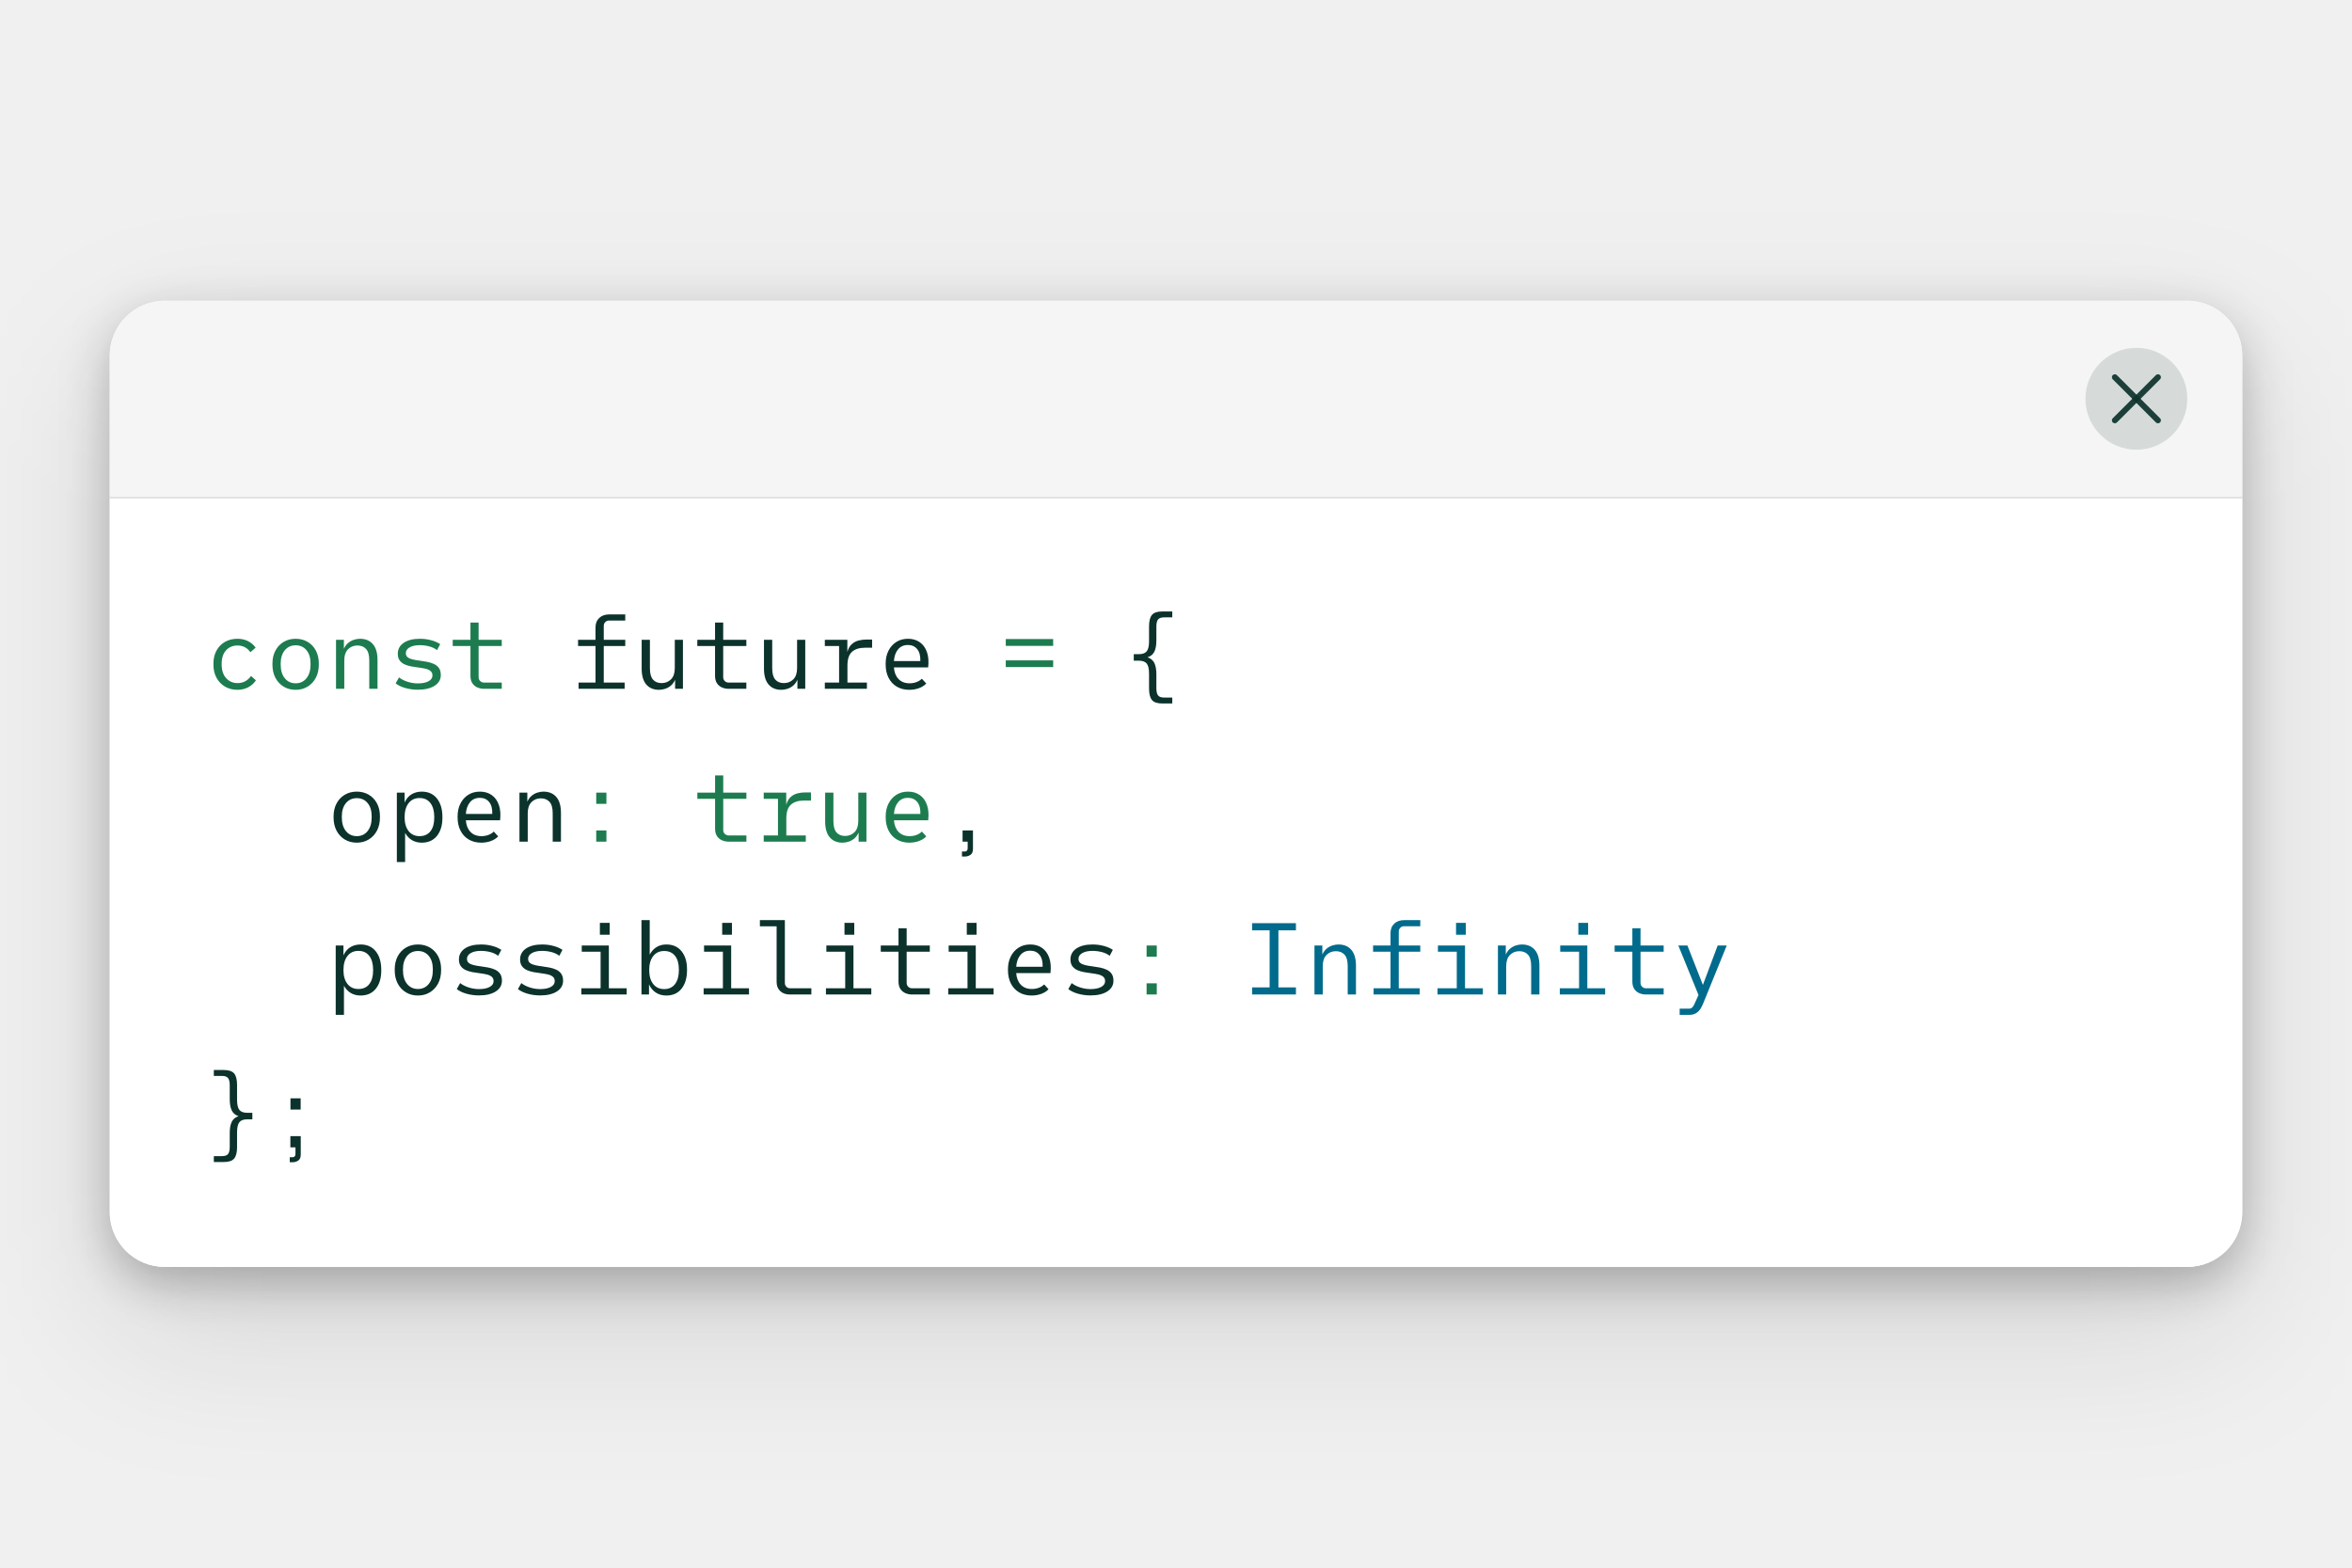
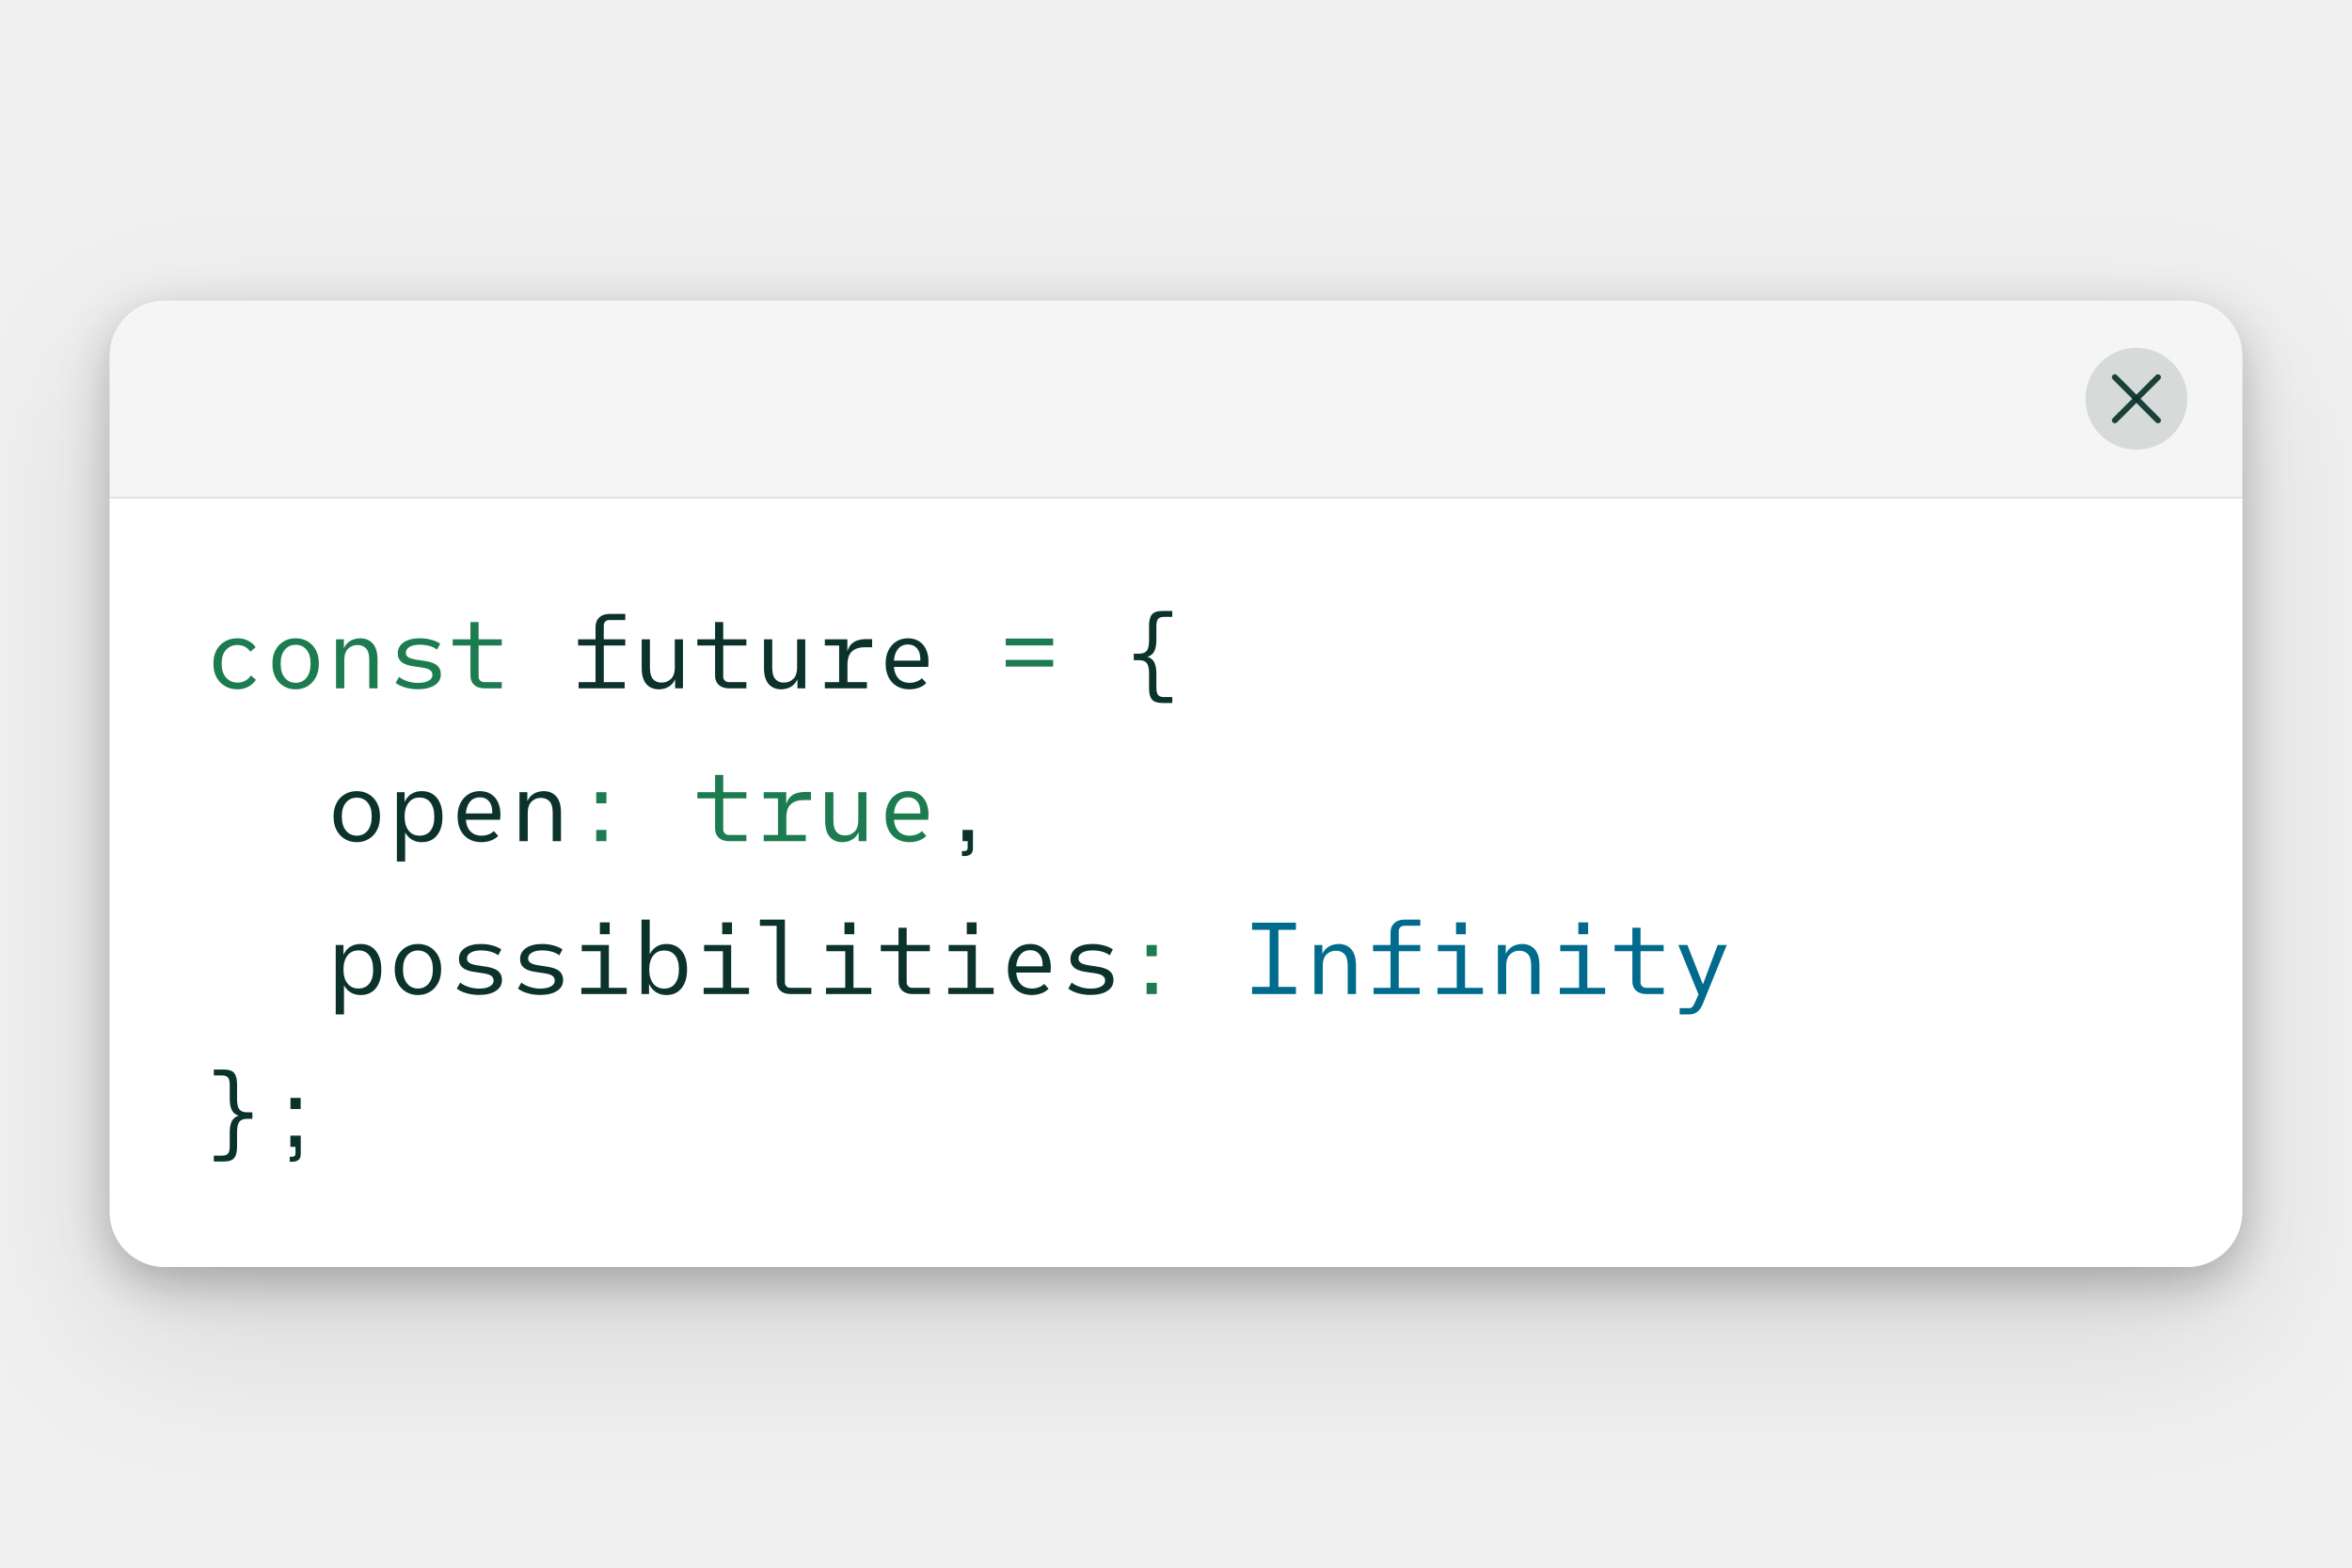
<svg xmlns="http://www.w3.org/2000/svg" width="1200px" height="800px" viewBox="0 0 1200 800">
  <defs>
    <filter id="shadow-1" filterUnits="userSpaceOnUse" x="12" y="117.5" width="1176" height="581">
      <feGaussianBlur in="SourceGraphic" stdDeviation="12" />
    </filter>
    <filter id="shadow-2" filterUnits="userSpaceOnUse" x="-72" y="57.5" width="1344" height="749">
      <feGaussianBlur in="SourceGraphic" stdDeviation="40" />
    </filter>
    <clipPath id="fcovclip-3" clipPathUnits="userSpaceOnUse">
      <rect x="56" y="153.5" width="1088" height="493" rx="28" ry="28" fill="#fff" />
    </clipPath>
  </defs>
  <g>
    <g>
      <g>
        <g>
          <rect x="56" y="161.5" width="1088" height="493" rx="28" ry="28" fill="#000000" filter="url(#shadow-1)" fill-opacity="0.25" />
          <rect x="56" y="185.5" width="1088" height="493" rx="28" ry="28" fill="#000000" filter="url(#shadow-2)" fill-opacity="0.12" />
          <rect x="56" y="153.5" width="1088" height="493" rx="28" ry="28" fill="rgb(255,255,255)" />
          <g clip-path="url(#fcovclip-3)">
            <g>
              <rect x="56" y="153.5" width="1088" height="101" fill="rgb(245,245,245)" />
              <rect x="56" y="253.5" width="1088" height="1" fill="rgb(12,50,44)" fill-opacity="0.1" />
              <g>
                <g>
                  <rect x="1064" y="177.5" width="52" height="52" rx="26" ry="26" fill="#0c322c" fill-opacity="0.13" />
                  <g>
                    <svg viewBox="0 0 22 22" width="22" height="22" style="display: block; overflow: visible;" color="rgb(225, 231, 239)" x="1079" y="192.5">
                      <line x1="0" y1="0" x2="22" y2="22" stroke="#0c322c" stroke-width="3" stroke-linecap="round" style="stroke: #0c322c; stroke-width: 3px; stroke-linecap: round;" stroke-opacity="0.92" />
                      <line x1="22" y1="0" x2="0" y2="22" stroke="#0c322c" stroke-width="3" stroke-linecap="round" style="stroke: #0c322c; stroke-width: 3px; stroke-linecap: round;" stroke-opacity="0.92" />
                    </svg>
                  </g>
                </g>
              </g>
            </g>
            <g>
              <g>
                <rect x="56" y="254.5" width="1088" height="392" fill="rgb(255,255,255)" />
                <g>
-                   <path d="m17.16.52q-3.59 0-6.37-1.64-2.78-1.64-4.34-4.52-1.56-2.89-1.56-6.74v-.46q0-3.8 1.56-6.66 1.56-2.86 4.34-4.45 2.78-1.58 6.37-1.58 2.96 0 5.36 1.19 2.39 1.2 3.9 3.33l-2.66 2.34q-2.44-3.43-6.6-3.43-3.54 0-5.8 2.44-2.26 2.45-2.26 6.82v.46q0 4.42 2.29 6.95 2.29 2.52 5.82 2.52 4.27 0 6.87-3.64l2.49 2.23q-1.51 2.29-3.98 3.57-2.47 1.27-5.43 1.27zm29.69 0q-3.48 0-6.16-1.64-2.68-1.64-4.19-4.52-1.5-2.89-1.5-6.74v-.46q0-3.75 1.5-6.61 1.51-2.86 4.19-4.47 2.68-1.61 6.16-1.61 3.43 0 6.11 1.58 2.68 1.59 4.19 4.42 1.51 2.84 1.51 6.58v.57q0 3.85-1.51 6.74-1.51 2.88-4.19 4.52-2.68 1.64-6.11 1.64zm0-3.33q3.43 0 5.51-2.57 2.08-2.58 2.08-7v-.57q0-4.26-2.08-6.76-2.08-2.49-5.51-2.49-3.43 0-5.54 2.52-2.1 2.52-2.1 6.84v.46q0 4.42 2.1 7 2.11 2.57 5.54 2.57zm20.59 2.81v-25.01h4.01v4.63q.88-1.98 2.29-3.1 1.4-1.12 2.96-1.58 1.56-.47 2.96-.47 4.22 0 6.58 2.73 2.37 2.73 2.37 8.08v14.72h-4.21v-14.51q0-4.05-1.64-5.82-1.64-1.77-4.4-1.77-2.86 0-4.78 1.92-1.92 1.93-1.92 5.72v14.46h-4.22zm41.76.47q-3.33 0-6.37-.86-3.04-.86-4.97-2.37l1.72-3.06q1.77 1.4 4.37 2.23 2.6.83 5.25.83 3.43 0 5.43-1.09 2.01-1.09 2.01-2.96 0-1.46-.97-2.26-.96-.81-2.54-1.17-1.59-.37-3.46-.6-1.87-.24-3.77-.57-1.9-.34-3.46-1.04-1.56-.71-2.52-2.01-.96-1.3-.96-3.43 0-3.53 3.04-5.59 3.04-2.05 8.24-2.05 2.96 0 5.69.73 2.73.72 4.66 2.02l-1.61 3.02q-1.72-1.3-4.03-1.9-2.32-.6-4.76-.6-3.28 0-5.2 1.12-1.93 1.12-1.93 2.94 0 1.4.97 2.13.96.73 2.54 1.09 1.59.37 3.49.6 1.9.24 3.79.6 1.9.36 3.51 1.09 1.62.73 2.58 2.08.96 1.35.96 3.59 0 3.43-3.15 5.46-3.14 2.03-8.55 2.03zm33.75-.47q-1.72 0-3.3-.65-1.59-.65-2.6-2.11-1.02-1.45-1.02-3.9v-15.18h-9.05v-3.17h9.05v-8.79h4.16v8.79h11.81v3.17h-11.81v15.91q0 1.2.81 1.98.8.78 2 .78h9v3.17h-9.05z" transform="translate(104,351.5)" fill="rgb(29,124,79)" />
-                   <path d="m4 0v-3.17h8.64v-18.67h-8.9v-3.17h8.9v-6.29q0-3.07 1.92-4.87 1.92-1.79 5.1-1.79h8.16v3.12h-8.22q-1.19 0-1.97.78-.78.78-.78 1.98v7.07h10.97v3.17h-10.97v18.67h10.66v3.17h-23.51zm41.03.52q-4.16 0-6.5-2.73-2.34-2.73-2.34-8.09v-14.71h4.21v14.51q0 4.05 1.59 5.82 1.59 1.77 4.34 1.77 2.91 0 4.84-1.93 1.92-1.92 1.92-5.72v-14.45h4.16v25.01h-4v-4.63q-.89 1.98-2.26 3.1-1.38 1.11-2.97 1.58-1.58.47-2.99.47zm35.52-.52q-1.72 0-3.3-.65-1.59-.65-2.6-2.11-1.02-1.45-1.02-3.9v-15.18h-9.05v-3.17h9.05v-8.79h4.16v8.79h11.81v3.17h-11.81v15.91q0 1.2.81 1.98.8.78 2 .78h9v3.17h-9.05zm26.88.52q-4.16 0-6.5-2.73-2.34-2.73-2.34-8.09v-14.71h4.21v14.51q0 4.05 1.59 5.82 1.59 1.77 4.34 1.77 2.91 0 4.84-1.93 1.92-1.92 1.92-5.72v-14.45h4.16v25.01h-4v-4.63q-.89 1.98-2.26 3.1-1.38 1.11-2.97 1.58-1.58.47-2.99.47zm22.21-.52v-3.17h7.28v-18.67h-7.28v-3.17h11.49v6.19q.73-2.6 2.29-3.98 1.56-1.38 3.48-1.85 1.92-.47 3.69-.47h3.17v4.16h-3.69q-4.21 0-6.55 2.08-2.34 2.08-2.34 6.97v8.74h9.93v3.17h-21.47zm43.1.52q-3.64 0-6.37-1.61-2.73-1.61-4.21-4.53-1.48-2.91-1.48-6.76v-.52q0-3.69 1.43-6.52 1.43-2.84 3.98-4.47 2.55-1.64 5.98-1.64 3.53 0 6.03 1.77 2.5 1.76 3.64 5.04 1.14 3.28.62 7.8h-17.47q.26 3.74 2.34 5.93 2.08 2.18 5.67 2.18 1.82 0 3.46-.6 1.64-.59 2.78-1.74l2.24 2.45q-1.36 1.5-3.67 2.36-2.31.86-4.97.86zm-.67-22.88q-3.23 0-5.07 2.24-1.85 2.23-2.11 5.98h13.47q.16-3.9-1.56-6.06-1.72-2.16-4.73-2.16z" transform="translate(291.19,351.5)" fill="rgb(12,50,44)" />
-                   <path d="m3.54-21.89v-3.49h24.18v3.49h-24.18zm0 10.81v-3.43h24.18v3.43h-24.18z" transform="translate(509.61,351.5)" fill="rgb(29,124,79)" />
-                   <path d="m21.01 7.49q-3.8 0-5.28-1.77-1.48-1.77-1.48-5.88v-7.48q0-3.8-1.2-5.26-1.19-1.45-4-1.45h-2.6v-3.33h2.65q2.81 0 3.98-1.48 1.17-1.48 1.17-5.23v-7.49q0-4.05 1.48-5.82 1.48-1.77 5.28-1.77h5.09v3.02h-4.16q-2.23 0-3.09 1.06-.86 1.07-.86 3.62v7.02q0 3.74-1.04 5.82-1.04 2.08-3.48 2.86 2.44.78 3.48 2.89 1.04 2.1 1.04 5.85v7.07q0 2.55.86 3.64.86 1.09 3.09 1.09h4.16v3.02h-5.09z" transform="translate(572,351.5)" fill="rgb(12,50,44)" />
-                   <path d="m15.65.52q-3.48 0-6.16-1.64-2.68-1.64-4.19-4.52-1.5-2.89-1.5-6.74v-.46q0-3.75 1.5-6.61 1.51-2.86 4.19-4.47 2.68-1.61 6.16-1.61 3.43 0 6.11 1.58 2.68 1.59 4.19 4.42 1.51 2.84 1.51 6.58v.57q0 3.85-1.51 6.74-1.51 2.88-4.19 4.52-2.68 1.64-6.11 1.64zm0-3.33q3.43 0 5.51-2.57 2.08-2.58 2.08-7v-.57q0-4.26-2.08-6.76-2.08-2.49-5.51-2.49-3.43 0-5.54 2.52-2.1 2.52-2.1 6.84v.46q0 4.42 2.1 7 2.11 2.57 5.54 2.57zm20.44 13.21v-35.41h3.95v5.04q1.3-2.86 3.56-4.21 2.26-1.35 5.18-1.35 4.99 0 7.77 3.51 2.78 3.51 2.78 9.38v.47q0 5.77-2.78 9.23-2.78 3.46-7.77 3.46-2.86 0-5.02-1.3-2.16-1.3-3.46-3.69v14.87h-4.21zm11.59-13.21q3.59 0 5.54-2.49 1.95-2.5 1.95-6.87v-.47q0-4.47-1.95-7.04-1.95-2.58-5.54-2.58-3.58 0-5.61 2.63-2.03 2.63-2.03 7.15 0 4.47 2.03 7.07 2.03 2.6 5.61 2.6zm31.46 3.33q-3.64 0-6.37-1.61-2.73-1.61-4.21-4.53-1.48-2.91-1.48-6.76v-.52q0-3.69 1.43-6.52 1.43-2.84 3.98-4.47 2.55-1.64 5.98-1.64 3.53 0 6.03 1.77 2.5 1.76 3.64 5.04 1.14 3.28.62 7.8h-17.47q.26 3.74 2.34 5.93 2.08 2.18 5.67 2.18 1.82 0 3.46-.6 1.64-.59 2.78-1.74l2.24 2.45q-1.36 1.5-3.67 2.36-2.31.86-4.97.86zm-.67-22.88q-3.23 0-5.07 2.24-1.85 2.23-2.11 5.98h13.47q.16-3.9-1.56-6.06-1.72-2.16-4.73-2.16zm20.17 22.36v-25.01h4.01v4.63q.88-1.98 2.29-3.1 1.4-1.12 2.96-1.58 1.56-.47 2.96-.47 4.22 0 6.58 2.73 2.37 2.73 2.37 8.08v14.72h-4.21v-14.51q0-4.05-1.64-5.82-1.64-1.77-4.4-1.77-2.86 0-4.78 1.92-1.92 1.93-1.92 5.72v14.46h-4.22z" transform="translate(166.39,429.5)" fill="rgb(12,50,44)" />
-                   <path d="m13-19.29v-5.72h5.2v5.72h-5.2zm0 19.29v-5.72h5.2v5.72h-5.2z" transform="translate(291.2,429.5)" fill="rgb(29,124,79)" />
-                   <path d="m18.15 0q-1.72 0-3.3-.65-1.59-.65-2.6-2.11-1.02-1.45-1.02-3.9v-15.18h-9.05v-3.17h9.05v-8.79h4.16v8.79h11.81v3.17h-11.81v15.91q0 1.2.81 1.98.8.78 2 .78h9v3.17h-9.05zm17.89 0v-3.17h7.28v-18.67h-7.28v-3.17h11.49v6.19q.73-2.6 2.29-3.98 1.56-1.38 3.48-1.85 1.92-.47 3.69-.47h3.17v4.16h-3.69q-4.21 0-6.55 2.08-2.34 2.08-2.34 6.97v8.74h9.93v3.17h-21.47zm40.19.52q-4.16 0-6.5-2.73-2.34-2.73-2.34-8.09v-14.71h4.21v14.51q0 4.05 1.59 5.82 1.59 1.77 4.34 1.77 2.91 0 4.84-1.93 1.92-1.92 1.92-5.72v-14.45h4.16v25.01h-4v-4.63q-.89 1.98-2.26 3.1-1.38 1.11-2.97 1.58-1.58.47-2.99.47zm34.11 0q-3.64 0-6.37-1.61-2.73-1.61-4.21-4.53-1.48-2.91-1.48-6.76v-.52q0-3.69 1.43-6.52 1.43-2.84 3.98-4.47 2.55-1.64 5.98-1.64 3.53 0 6.03 1.77 2.5 1.76 3.64 5.04 1.14 3.28.62 7.8h-17.47q.26 3.74 2.34 5.93 2.08 2.18 5.67 2.18 1.82 0 3.46-.6 1.64-.59 2.78-1.74l2.24 2.45q-1.36 1.5-3.67 2.36-2.31.86-4.97.86zm-.67-22.88q-3.23 0-5.07 2.24-1.85 2.23-2.11 5.98h13.47q.16-3.9-1.56-6.06-1.72-2.16-4.73-2.16z" transform="translate(353.61,429.5)" fill="rgb(29,124,79)" />
-                   <path d="m12.69 0v-5.72h5.3v9.36q0 2.24-1.27 3.09-1.28.86-2.78.86h-1.56v-2.55h1.35q1.56 0 1.56-1.71v-3.33h-2.6z" transform="translate(478.42,429.5)" fill="rgb(12,50,44)" />
-                   <path d="m4.89 10.4v-35.41h3.95v5.04q1.3-2.86 3.56-4.21 2.26-1.35 5.18-1.35 4.99 0 7.77 3.51 2.78 3.51 2.78 9.38v.47q0 5.77-2.78 9.23-2.78 3.46-7.77 3.46-2.86 0-5.02-1.3-2.16-1.3-3.46-3.69v14.87h-4.21zm11.59-13.21q3.59 0 5.54-2.49 1.95-2.5 1.95-6.87v-.47q0-4.47-1.95-7.04-1.95-2.58-5.54-2.58-3.58 0-5.61 2.63-2.03 2.63-2.03 7.15 0 4.47 2.03 7.07 2.03 2.6 5.61 2.6zm30.37 3.33q-3.48 0-6.16-1.64-2.68-1.64-4.19-4.52-1.5-2.89-1.5-6.74v-.46q0-3.75 1.5-6.61 1.51-2.86 4.19-4.47 2.68-1.61 6.16-1.61 3.43 0 6.11 1.58 2.68 1.59 4.19 4.42 1.51 2.84 1.51 6.58v.57q0 3.85-1.51 6.74-1.51 2.88-4.19 4.52-2.68 1.64-6.11 1.64zm0-3.33q3.43 0 5.51-2.57 2.08-2.58 2.08-7v-.57q0-4.26-2.08-6.76-2.08-2.49-5.51-2.49-3.43 0-5.54 2.52-2.1 2.52-2.1 6.84v.46q0 4.42 2.1 7 2.11 2.57 5.54 2.57zm31.15 3.28q-3.33 0-6.37-.86-3.04-.86-4.97-2.37l1.72-3.06q1.77 1.4 4.37 2.23 2.6.83 5.25.83 3.43 0 5.43-1.09 2.01-1.09 2.01-2.96 0-1.46-.97-2.26-.96-.81-2.54-1.17-1.59-.37-3.46-.6-1.87-.24-3.77-.57-1.9-.34-3.46-1.04-1.56-.71-2.52-2.01-.96-1.3-.96-3.43 0-3.53 3.04-5.59 3.04-2.05 8.24-2.05 2.96 0 5.69.73 2.73.72 4.66 2.02l-1.61 3.02q-1.72-1.3-4.03-1.9-2.32-.6-4.76-.6-3.28 0-5.2 1.12-1.93 1.12-1.93 2.94 0 1.4.97 2.13.96.73 2.54 1.09 1.59.37 3.49.6 1.9.24 3.79.6 1.9.36 3.51 1.09 1.62.73 2.58 2.08.96 1.35.96 3.59 0 3.43-3.15 5.46-3.14 2.03-8.55 2.03zm31.2 0q-3.33 0-6.37-.86-3.04-.86-4.97-2.37l1.72-3.06q1.77 1.4 4.37 2.23 2.6.83 5.25.83 3.43 0 5.43-1.09 2.01-1.09 2.01-2.96 0-1.46-.97-2.26-.96-.81-2.54-1.17-1.59-.37-3.46-.6-1.87-.24-3.77-.57-1.9-.34-3.46-1.04-1.56-.71-2.52-2.01-.96-1.3-.96-3.43 0-3.53 3.04-5.59 3.04-2.05 8.24-2.05 2.96 0 5.69.73 2.73.72 4.66 2.02l-1.61 3.02q-1.72-1.3-4.03-1.9-2.32-.6-4.76-.6-3.28 0-5.2 1.12-1.93 1.12-1.93 2.94 0 1.4.97 2.13.96.73 2.54 1.09 1.59.37 3.49.6 1.9.24 3.79.6 1.9.36 3.51 1.09 1.62.73 2.58 2.08.96 1.35.96 3.59 0 3.43-3.15 5.46-3.14 2.03-8.55 2.03zm21.01-.47v-3.17h9.83v-18.67h-9.62v-3.17h13.83v21.84h9.1v3.17h-23.14zm9.46-30.52v-6.04h4.99v6.04h-4.99zm33.91 31.04q-3.07 0-5.33-1.48-2.27-1.48-3.51-4.19v5.15h-3.85v-37.96h4.21v17.63q1.25-2.45 3.41-3.82 2.15-1.38 5.07-1.38 4.99 0 7.77 3.46 2.78 3.45 2.78 9.23v.46q0 5.88-2.78 9.39-2.78 3.51-7.77 3.51zm-1.1-3.28q3.59 0 5.54-2.57 1.95-2.57 1.95-7.05v-.46q0-4.37-1.95-6.87-1.95-2.49-5.54-2.49-3.58 0-5.61 2.6-2.03 2.6-2.03 7.12 0 4.52 2.03 7.12 2.03 2.6 5.61 2.6zm20.13 2.76v-3.17h9.83v-18.67h-9.62v-3.17h13.83v21.84h9.1v3.17h-23.14zm9.46-30.52v-6.04h4.99v6.04h-4.99zm34.53 30.52q-3.07 0-4.91-1.74-1.85-1.74-1.85-4.66v-28.39h-8.53v-3.17h12.74v32.03q0 1.2.78 1.98.78.78 1.98.78h10.76v3.17h-10.97zm18.41 0v-3.17h9.83v-18.67h-9.62v-3.17h13.83v21.84h9.1v3.17h-23.14zm9.46-30.52v-6.04h4.99v6.04h-4.99zm34.48 30.52q-1.72 0-3.3-.65-1.59-.65-2.6-2.11-1.02-1.45-1.02-3.9v-15.18h-9.05v-3.17h9.05v-8.79h4.16v8.79h11.81v3.17h-11.81v15.91q0 1.2.81 1.98.8.78 2 .78h9v3.17h-9.05zm18.46 0v-3.17h9.83v-18.67h-9.62v-3.17h13.83v21.84h9.1v3.17h-23.14zm9.46-30.52v-6.04h4.99v6.04h-4.99zm33.07 31.04q-3.64 0-6.37-1.61-2.73-1.61-4.21-4.53-1.48-2.91-1.48-6.76v-.52q0-3.69 1.43-6.52 1.43-2.84 3.98-4.47 2.55-1.64 5.98-1.64 3.53 0 6.03 1.77 2.5 1.76 3.64 5.04 1.14 3.28.62 7.8h-17.47q.26 3.74 2.34 5.93 2.08 2.18 5.67 2.18 1.82 0 3.46-.6 1.64-.59 2.78-1.74l2.24 2.45q-1.36 1.5-3.67 2.36-2.31.86-4.97.86zm-.67-22.88q-3.23 0-5.07 2.24-1.85 2.23-2.11 5.98h13.47q.16-3.9-1.56-6.06-1.72-2.16-4.73-2.16zm30.73 22.83q-3.33 0-6.37-.86-3.04-.86-4.97-2.37l1.72-3.06q1.77 1.4 4.37 2.23 2.6.83 5.25.83 3.43 0 5.43-1.09 2.01-1.09 2.01-2.96 0-1.46-.97-2.26-.96-.81-2.54-1.17-1.59-.37-3.46-.6-1.87-.24-3.77-.57-1.9-.34-3.46-1.04-1.56-.71-2.52-2.01-.96-1.3-.96-3.43 0-3.53 3.04-5.59 3.04-2.05 8.24-2.05 2.96 0 5.69.73 2.73.72 4.66 2.02l-1.61 3.02q-1.72-1.3-4.03-1.9-2.32-.6-4.76-.6-3.28 0-5.2 1.12-1.93 1.12-1.93 2.94 0 1.4.97 2.13.96.73 2.54 1.09 1.59.37 3.49.6 1.9.24 3.79.6 1.9.36 3.51 1.09 1.62.73 2.58 2.08.96 1.35.96 3.59 0 3.43-3.15 5.46-3.14 2.03-8.55 2.03z" transform="translate(166.39,507.5)" fill="rgb(12,50,44)" />
-                   <path d="m13-19.29v-5.72h5.2v5.72h-5.2zm0 19.29v-5.72h5.2v5.72h-5.2z" transform="translate(572,507.5)" fill="rgb(29,124,79)" />
-                   <path d="m4.42 0v-3.64h8.94v-29.12h-8.94v-3.64h22.36v3.64h-8.94v29.12h8.94v3.64h-22.36zm31.82 0v-25.01h4.01v4.63q.88-1.98 2.29-3.1 1.4-1.12 2.96-1.58 1.56-.47 2.96-.47 4.22 0 6.58 2.73 2.37 2.73 2.37 8.08v14.72h-4.21v-14.51q0-4.05-1.64-5.82-1.64-1.77-4.4-1.77-2.86 0-4.78 1.92-1.92 1.93-1.92 5.72v14.46h-4.22zm30.16 0v-3.17h8.64v-18.67h-8.9v-3.17h8.9v-6.29q0-3.07 1.92-4.87 1.92-1.79 5.1-1.79h8.16v3.12h-8.22q-1.19 0-1.97.78-.78.78-.78 1.98v7.07h10.97v3.17h-10.97v18.67h10.66v3.17h-23.51zm32.61 0v-3.17h9.83v-18.67h-9.62v-3.17h13.83v21.84h9.1v3.17h-23.14zm9.46-30.52v-6.04h4.99v6.04h-4.99zm21.37 30.52v-25.01h4.01v4.63q.88-1.98 2.29-3.1 1.4-1.12 2.96-1.58 1.56-.47 2.96-.47 4.22 0 6.58 2.73 2.37 2.73 2.37 8.08v14.72h-4.21v-14.51q0-4.05-1.64-5.82-1.64-1.77-4.4-1.77-2.86 0-4.78 1.92-1.92 1.93-1.92 5.72v14.46h-4.22zm31.57 0v-3.17h9.83v-18.67h-9.62v-3.17h13.83v21.84h9.1v3.17h-23.14zm9.46-30.52v-6.04h4.99v6.04h-4.99zm34.48 30.52q-1.72 0-3.3-.65-1.59-.65-2.6-2.11-1.02-1.45-1.02-3.9v-15.18h-9.05v-3.17h9.05v-8.79h4.16v8.79h11.81v3.17h-11.81v15.91q0 1.2.81 1.98.8.78 2 .78h9v3.17h-9.05zm17.21 10.4v-3.17h4.78q1.1 0 1.75-.73.65-.73 1.06-1.77l2.03-4.47-10.3-25.27h4.63l7.91 20.12 7.54-20.12h4.62l-11.96 29.43q-.57 1.46-1.4 2.81-.83 1.35-2.24 2.26-1.4.91-3.64.91h-4.78z" transform="translate(634.41,507.5)" fill="rgb(0,107,140)" />
-                   <path d="m10.19-39.47q3.8 0 5.28 1.77 1.48 1.77 1.48 5.88v7.48q0 3.8 1.2 5.26 1.19 1.45 4 1.45h2.6v3.33h-2.65q-2.81 0-3.98 1.48-1.17 1.48-1.17 5.23v7.49q0 4.05-1.48 5.82-1.48 1.77-5.28 1.77h-5.09v-3.02h4.16q2.23 0 3.09-1.06.86-1.07.86-3.62v-7.02q0-3.74 1.04-5.82 1.04-2.08 3.48-2.86-2.44-.78-3.48-2.89-1.04-2.1-1.04-5.85v-7.07q0-2.55-.86-3.64-.86-1.09-3.09-1.09h-4.16v-3.02h5.09zm34.01 20.18v-5.72h5.2v5.72h-5.2zm-.36 26.88v-2.55h1.35q1.56 0 1.56-1.71v-3.33h-2.6v-5.72h5.3v9.36q0 2.24-1.27 3.09-1.28.86-2.78.86h-1.56z" transform="translate(104,585.5)" fill="rgb(12,50,44)" />
+                   <path d="m17.16.52q-3.59 0-6.37-1.64-2.78-1.64-4.34-4.52-1.56-2.89-1.56-6.74v-.46q0-3.8 1.56-6.66 1.56-2.86 4.34-4.45 2.78-1.58 6.37-1.58 2.96 0 5.36 1.19 2.39 1.2 3.9 3.33l-2.66 2.34q-2.44-3.43-6.6-3.43-3.54 0-5.8 2.44-2.26 2.45-2.26 6.82v.46q0 4.42 2.29 6.95 2.29 2.52 5.82 2.52 4.27 0 6.87-3.64l2.49 2.23q-1.51 2.29-3.98 3.57-2.47 1.27-5.43 1.27zm29.69 0q-3.48 0-6.16-1.64-2.68-1.64-4.19-4.52-1.5-2.89-1.5-6.74v-.46q0-3.75 1.5-6.61 1.51-2.86 4.19-4.47 2.68-1.61 6.16-1.61 3.43 0 6.11 1.58 2.68 1.59 4.19 4.42 1.51 2.84 1.51 6.58v.57q0 3.85-1.51 6.74-1.51 2.88-4.19 4.52-2.68 1.64-6.11 1.64zm0-3.33q3.43 0 5.51-2.57 2.08-2.58 2.08-7v-.57q0-4.26-2.08-6.76-2.08-2.49-5.51-2.49-3.43 0-5.54 2.52-2.1 2.52-2.1 6.84v.46q0 4.42 2.1 7 2.11 2.57 5.54 2.57zm20.59 2.81v-25.01h4.01v4.63q.88-1.98 2.29-3.1 1.4-1.12 2.96-1.58 1.56-.47 2.96-.47 4.22 0 6.58 2.73 2.37 2.73 2.37 8.08v14.72h-4.21v-14.51q0-4.05-1.64-5.82-1.64-1.77-4.4-1.77-2.86 0-4.78 1.92-1.92 1.93-1.92 5.72v14.46h-4.22zm41.76.47q-3.33 0-6.37-.86-3.04-.86-4.97-2.37l1.72-3.06q1.77 1.4 4.37 2.23 2.6.83 5.25.83 3.43 0 5.43-1.09 2.01-1.09 2.01-2.96 0-1.46-.97-2.26-.96-.81-2.54-1.17-1.59-.37-3.46-.6-1.87-.24-3.77-.57-1.9-.34-3.46-1.04-1.56-.71-2.52-2.01-.96-1.3-.96-3.43 0-3.53 3.04-5.59 3.04-2.05 8.24-2.05 2.96 0 5.69.73 2.73.72 4.66 2.02l-1.61 3.02q-1.72-1.3-4.03-1.9-2.32-.6-4.76-.6-3.28 0-5.2 1.12-1.93 1.12-1.93 2.94 0 1.4.97 2.13.96.73 2.54 1.09 1.59.37 3.49.6 1.9.24 3.79.6 1.9.36 3.51 1.09 1.62.73 2.58 2.08.96 1.35.96 3.59 0 3.43-3.15 5.46-3.14 2.03-8.55 2.03zm33.75-.47q-1.72 0-3.3-.65-1.59-.65-2.6-2.11-1.02-1.45-1.02-3.9v-15.18h-9.05v-3.17h9.05v-8.79h4.16v8.79h11.81v3.17h-11.81v15.91q0 1.2.81 1.98.8.78 2 .78h9v3.17h-9.05z" transform="translate(104,351.25)" fill="rgb(29,124,79)" />
+                   <path d="m4 0v-3.17h8.64v-18.67h-8.9v-3.17h8.9v-6.29q0-3.07 1.92-4.87 1.92-1.79 5.1-1.79h8.16v3.12h-8.22q-1.19 0-1.97.78-.78.78-.78 1.98v7.07h10.97v3.17h-10.97v18.67h10.66v3.17h-23.51zm41.03.52q-4.16 0-6.5-2.73-2.34-2.73-2.34-8.09v-14.71h4.21v14.51q0 4.05 1.59 5.82 1.59 1.77 4.34 1.77 2.91 0 4.84-1.93 1.92-1.92 1.92-5.72v-14.45h4.16v25.01h-4v-4.63q-.89 1.98-2.26 3.1-1.38 1.11-2.97 1.58-1.58.47-2.99.47zm35.52-.52q-1.72 0-3.3-.65-1.59-.65-2.6-2.11-1.02-1.45-1.02-3.9v-15.18h-9.05v-3.17h9.05v-8.79h4.16v8.79h11.81v3.17h-11.81v15.91q0 1.2.81 1.98.8.78 2 .78h9v3.17h-9.05zm26.88.52q-4.16 0-6.5-2.73-2.34-2.73-2.34-8.09v-14.71h4.21v14.51q0 4.05 1.59 5.82 1.59 1.77 4.34 1.77 2.91 0 4.84-1.93 1.92-1.92 1.92-5.72v-14.45h4.16v25.01h-4v-4.63q-.89 1.98-2.26 3.1-1.38 1.11-2.97 1.58-1.58.47-2.99.47zm22.21-.52v-3.17h7.28v-18.67h-7.28v-3.17h11.49v6.19q.73-2.6 2.29-3.98 1.56-1.38 3.48-1.85 1.92-.47 3.69-.47h3.17v4.16h-3.69q-4.21 0-6.55 2.08-2.34 2.08-2.34 6.97v8.74h9.93v3.17h-21.47zm43.1.52q-3.64 0-6.37-1.61-2.73-1.61-4.21-4.53-1.48-2.91-1.48-6.76v-.52q0-3.69 1.43-6.52 1.43-2.84 3.98-4.47 2.55-1.64 5.98-1.64 3.53 0 6.03 1.77 2.5 1.76 3.64 5.04 1.14 3.28.62 7.8h-17.47q.26 3.74 2.34 5.93 2.08 2.18 5.67 2.18 1.82 0 3.46-.6 1.64-.59 2.78-1.74l2.24 2.45q-1.36 1.5-3.67 2.36-2.31.86-4.97.86zm-.67-22.88q-3.23 0-5.07 2.24-1.85 2.23-2.11 5.98h13.47q.16-3.9-1.56-6.06-1.72-2.16-4.73-2.16z" transform="translate(291.2,351.25)" fill="rgb(12,50,44)" />
+                   <path d="m3.54-21.89v-3.49h24.18v3.49h-24.18zm0 10.81v-3.43h24.18v3.43h-24.18z" transform="translate(509.6,351.25)" fill="rgb(29,124,79)" />
+                   <path d="m21.01 7.49q-3.8 0-5.28-1.77-1.48-1.77-1.48-5.88v-7.48q0-3.8-1.2-5.26-1.19-1.45-4-1.45h-2.6v-3.33h2.65q2.81 0 3.98-1.48 1.17-1.48 1.17-5.23v-7.49q0-4.05 1.48-5.82 1.48-1.77 5.28-1.77h5.09v3.02h-4.16q-2.23 0-3.09 1.06-.86 1.07-.86 3.62v7.02q0 3.74-1.04 5.82-1.04 2.08-3.48 2.86 2.44.78 3.48 2.89 1.04 2.1 1.04 5.85v7.07q0 2.55.86 3.64.86 1.09 3.09 1.09h4.16v3.02h-5.09z" transform="translate(572,351.25)" fill="rgb(12,50,44)" />
+                   <path d="m15.65.52q-3.48 0-6.16-1.64-2.68-1.64-4.19-4.52-1.5-2.89-1.5-6.74v-.46q0-3.75 1.5-6.61 1.51-2.86 4.19-4.47 2.68-1.61 6.16-1.61 3.43 0 6.11 1.58 2.68 1.59 4.19 4.42 1.51 2.84 1.51 6.58v.57q0 3.85-1.51 6.74-1.51 2.88-4.19 4.52-2.68 1.64-6.11 1.64zm0-3.33q3.43 0 5.51-2.57 2.08-2.58 2.08-7v-.57q0-4.26-2.08-6.76-2.08-2.49-5.51-2.49-3.43 0-5.54 2.52-2.1 2.52-2.1 6.84v.46q0 4.42 2.1 7 2.11 2.57 5.54 2.57zm20.44 13.21v-35.41h3.95v5.04q1.3-2.86 3.56-4.21 2.26-1.35 5.18-1.35 4.99 0 7.77 3.51 2.78 3.51 2.78 9.38v.47q0 5.77-2.78 9.23-2.78 3.46-7.77 3.46-2.86 0-5.02-1.3-2.16-1.3-3.46-3.69v14.87h-4.21zm11.59-13.21q3.59 0 5.54-2.49 1.95-2.5 1.95-6.87v-.47q0-4.47-1.95-7.04-1.95-2.58-5.54-2.58-3.58 0-5.61 2.63-2.03 2.63-2.03 7.15 0 4.47 2.03 7.07 2.03 2.6 5.61 2.6zm31.46 3.33q-3.64 0-6.37-1.61-2.73-1.61-4.21-4.53-1.48-2.91-1.48-6.76v-.52q0-3.69 1.43-6.52 1.43-2.84 3.98-4.47 2.55-1.64 5.98-1.64 3.53 0 6.03 1.77 2.5 1.76 3.64 5.04 1.14 3.28.62 7.8h-17.47q.26 3.74 2.34 5.93 2.08 2.18 5.67 2.18 1.82 0 3.46-.6 1.64-.59 2.78-1.74l2.24 2.45q-1.36 1.5-3.67 2.36-2.31.86-4.97.86zm-.67-22.88q-3.23 0-5.07 2.24-1.85 2.23-2.11 5.98h13.47q.16-3.9-1.56-6.06-1.72-2.16-4.73-2.16zm20.17 22.36v-25.01h4.01v4.63q.88-1.98 2.29-3.1 1.4-1.12 2.96-1.58 1.56-.47 2.96-.47 4.22 0 6.58 2.73 2.37 2.73 2.37 8.08v14.72h-4.21v-14.51q0-4.05-1.64-5.82-1.64-1.77-4.4-1.77-2.86 0-4.78 1.92-1.92 1.93-1.92 5.72v14.46h-4.22z" transform="translate(166.4,429.25)" fill="rgb(12,50,44)" />
+                   <path d="m13-19.29v-5.72h5.2v5.72h-5.2zm0 19.29v-5.72h5.2v5.72h-5.2z" transform="translate(291.2,429.25)" fill="rgb(29,124,79)" />
+                   <path d="m18.15 0q-1.72 0-3.3-.65-1.59-.65-2.6-2.11-1.02-1.45-1.02-3.9v-15.18h-9.05v-3.17h9.05v-8.79h4.16v8.79h11.81v3.17h-11.81v15.91q0 1.2.81 1.98.8.78 2 .78h9v3.17h-9.05zm17.89 0v-3.17h7.28v-18.67h-7.28v-3.17h11.49v6.19q.73-2.6 2.29-3.98 1.56-1.38 3.48-1.85 1.92-.47 3.69-.47h3.17v4.16h-3.69q-4.21 0-6.55 2.08-2.34 2.08-2.34 6.97v8.74h9.93v3.17h-21.47zm40.19.52q-4.16 0-6.5-2.73-2.34-2.73-2.34-8.09v-14.71h4.21v14.51q0 4.05 1.59 5.82 1.59 1.77 4.34 1.77 2.91 0 4.84-1.93 1.92-1.92 1.92-5.72v-14.45h4.16v25.01h-4v-4.63q-.89 1.98-2.26 3.1-1.38 1.11-2.97 1.58-1.58.47-2.99.47zm34.11 0q-3.64 0-6.37-1.61-2.73-1.61-4.21-4.53-1.48-2.91-1.48-6.76v-.52q0-3.69 1.43-6.52 1.43-2.84 3.98-4.47 2.55-1.64 5.98-1.64 3.53 0 6.03 1.77 2.5 1.76 3.64 5.04 1.14 3.28.62 7.8h-17.47q.26 3.74 2.34 5.93 2.08 2.18 5.67 2.18 1.82 0 3.46-.6 1.64-.59 2.78-1.74l2.24 2.45q-1.36 1.5-3.67 2.36-2.31.86-4.97.86zm-.67-22.88q-3.23 0-5.07 2.24-1.85 2.23-2.11 5.98h13.47q.16-3.9-1.56-6.06-1.72-2.16-4.73-2.16z" transform="translate(353.61,429.25)" fill="rgb(29,124,79)" />
+                   <path d="m12.69 0v-5.72h5.3v9.36q0 2.24-1.27 3.09-1.28.86-2.78.86h-1.56v-2.55h1.35q1.56 0 1.56-1.71v-3.33h-2.6z" transform="translate(478.41,429.25)" fill="rgb(12,50,44)" />
+                   <path d="m4.89 10.4v-35.41h3.95v5.04q1.3-2.86 3.56-4.21 2.26-1.35 5.18-1.35 4.99 0 7.77 3.51 2.78 3.51 2.78 9.38v.47q0 5.77-2.78 9.23-2.78 3.46-7.77 3.46-2.86 0-5.02-1.3-2.16-1.3-3.46-3.69v14.87h-4.21zm11.59-13.21q3.59 0 5.54-2.49 1.95-2.5 1.95-6.87v-.47q0-4.47-1.95-7.04-1.95-2.58-5.54-2.58-3.58 0-5.61 2.63-2.03 2.63-2.03 7.15 0 4.47 2.03 7.07 2.03 2.6 5.61 2.6zm30.37 3.33q-3.48 0-6.16-1.64-2.68-1.64-4.19-4.52-1.5-2.89-1.5-6.74v-.46q0-3.75 1.5-6.61 1.51-2.86 4.19-4.47 2.68-1.61 6.16-1.61 3.43 0 6.11 1.58 2.68 1.59 4.19 4.42 1.51 2.84 1.51 6.58v.57q0 3.85-1.51 6.74-1.51 2.88-4.19 4.52-2.68 1.64-6.11 1.64zm0-3.33q3.43 0 5.51-2.57 2.08-2.58 2.08-7v-.57q0-4.26-2.08-6.76-2.08-2.49-5.51-2.49-3.43 0-5.54 2.52-2.1 2.52-2.1 6.84v.46q0 4.42 2.1 7 2.11 2.57 5.54 2.57zm31.15 3.28q-3.33 0-6.37-.86-3.04-.86-4.97-2.37l1.72-3.06q1.77 1.4 4.37 2.23 2.6.83 5.25.83 3.43 0 5.43-1.09 2.01-1.09 2.01-2.96 0-1.46-.97-2.26-.96-.81-2.54-1.17-1.59-.37-3.46-.6-1.87-.24-3.77-.57-1.9-.34-3.46-1.04-1.56-.71-2.52-2.01-.96-1.3-.96-3.43 0-3.53 3.04-5.59 3.04-2.05 8.24-2.05 2.96 0 5.69.73 2.73.72 4.66 2.02l-1.61 3.02q-1.72-1.3-4.03-1.9-2.32-.6-4.76-.6-3.28 0-5.2 1.12-1.93 1.12-1.93 2.94 0 1.4.97 2.13.96.73 2.54 1.09 1.59.37 3.49.6 1.9.24 3.79.6 1.9.36 3.51 1.09 1.62.73 2.58 2.08.96 1.35.96 3.59 0 3.43-3.15 5.46-3.14 2.03-8.55 2.03zm31.2 0q-3.33 0-6.37-.86-3.04-.86-4.97-2.37l1.72-3.06q1.77 1.4 4.37 2.23 2.6.83 5.25.83 3.43 0 5.43-1.09 2.01-1.09 2.01-2.96 0-1.46-.97-2.26-.96-.81-2.54-1.17-1.59-.37-3.46-.6-1.87-.24-3.77-.57-1.9-.34-3.46-1.04-1.56-.71-2.52-2.01-.96-1.3-.96-3.43 0-3.53 3.04-5.59 3.04-2.05 8.24-2.05 2.96 0 5.69.73 2.73.72 4.66 2.02l-1.61 3.02q-1.72-1.3-4.03-1.9-2.32-.6-4.76-.6-3.28 0-5.2 1.12-1.93 1.12-1.93 2.94 0 1.4.97 2.13.96.73 2.54 1.09 1.59.37 3.49.6 1.9.24 3.79.6 1.9.36 3.51 1.09 1.62.73 2.58 2.08.96 1.35.96 3.59 0 3.43-3.15 5.46-3.14 2.03-8.55 2.03zm21.01-.47v-3.17h9.83v-18.67h-9.62v-3.17h13.83v21.84h9.1v3.17h-23.14zm9.46-30.52v-6.04h4.99v6.04h-4.99zm33.91 31.04q-3.07 0-5.33-1.48-2.27-1.48-3.51-4.19v5.15h-3.85v-37.96h4.21v17.63q1.25-2.45 3.41-3.82 2.15-1.38 5.07-1.38 4.99 0 7.77 3.46 2.78 3.45 2.78 9.23v.46q0 5.88-2.78 9.39-2.78 3.51-7.77 3.51zm-1.1-3.28q3.59 0 5.54-2.57 1.95-2.57 1.95-7.05v-.46q0-4.37-1.95-6.87-1.95-2.49-5.54-2.49-3.58 0-5.61 2.6-2.03 2.6-2.03 7.12 0 4.52 2.03 7.12 2.03 2.6 5.61 2.6zm20.13 2.76v-3.17h9.83v-18.67h-9.62v-3.17h13.83v21.84h9.1v3.17h-23.14zm9.46-30.52v-6.04h4.99v6.04h-4.99zm34.53 30.52q-3.07 0-4.91-1.74-1.85-1.74-1.85-4.66v-28.39h-8.53v-3.17h12.74v32.03q0 1.2.78 1.98.78.78 1.98.78h10.76v3.17h-10.97zm18.41 0v-3.17h9.83v-18.67h-9.62v-3.17h13.83v21.84h9.1v3.17h-23.14zm9.46-30.52v-6.04h4.99v6.04h-4.99zm34.48 30.52q-1.72 0-3.3-.65-1.59-.65-2.6-2.11-1.02-1.45-1.02-3.9v-15.18h-9.05v-3.17h9.05v-8.79h4.16v8.79h11.81v3.17h-11.81v15.91q0 1.2.81 1.98.8.78 2 .78h9v3.17h-9.05zm18.46 0v-3.17h9.83v-18.67h-9.62v-3.17h13.83v21.84h9.1v3.17h-23.14zm9.46-30.52v-6.04h4.99v6.04h-4.99zm33.07 31.04q-3.64 0-6.37-1.61-2.73-1.61-4.21-4.53-1.48-2.91-1.48-6.76v-.52q0-3.69 1.43-6.52 1.43-2.84 3.98-4.47 2.55-1.64 5.98-1.64 3.53 0 6.03 1.77 2.5 1.76 3.64 5.04 1.14 3.28.62 7.8h-17.47q.26 3.74 2.34 5.93 2.08 2.18 5.67 2.18 1.82 0 3.46-.6 1.64-.59 2.78-1.74l2.24 2.45q-1.36 1.5-3.67 2.36-2.31.86-4.97.86zm-.67-22.88q-3.23 0-5.07 2.24-1.85 2.23-2.11 5.98h13.47q.16-3.9-1.56-6.06-1.72-2.16-4.73-2.16zm30.73 22.83q-3.33 0-6.37-.86-3.04-.86-4.97-2.37l1.72-3.06q1.77 1.4 4.37 2.23 2.6.83 5.25.83 3.43 0 5.43-1.09 2.01-1.09 2.01-2.96 0-1.46-.97-2.26-.96-.81-2.54-1.17-1.59-.37-3.46-.6-1.87-.24-3.77-.57-1.9-.34-3.46-1.04-1.56-.71-2.52-2.01-.96-1.3-.96-3.43 0-3.53 3.04-5.59 3.04-2.05 8.24-2.05 2.96 0 5.69.73 2.73.72 4.66 2.02l-1.61 3.02q-1.72-1.3-4.03-1.9-2.32-.6-4.76-.6-3.28 0-5.2 1.12-1.93 1.12-1.93 2.94 0 1.4.97 2.13.96.73 2.54 1.09 1.59.37 3.49.6 1.9.24 3.79.6 1.9.36 3.51 1.09 1.62.73 2.58 2.08.96 1.35.96 3.59 0 3.43-3.15 5.46-3.14 2.03-8.55 2.03z" transform="translate(166.4,507.25)" fill="rgb(12,50,44)" />
+                   <path d="m13-19.29v-5.72h5.2v5.72h-5.2zm0 19.29v-5.72h5.2v5.72h-5.2z" transform="translate(572,507.25)" fill="rgb(29,124,79)" />
+                   <path d="m4.42 0v-3.64h8.94v-29.12h-8.94v-3.64h22.36v3.64h-8.94v29.12h8.94v3.64h-22.36zm31.82 0v-25.01h4.01v4.63q.88-1.98 2.29-3.1 1.4-1.12 2.96-1.58 1.56-.47 2.96-.47 4.22 0 6.58 2.73 2.37 2.73 2.37 8.08v14.72h-4.21v-14.51q0-4.05-1.64-5.82-1.64-1.77-4.4-1.77-2.86 0-4.78 1.92-1.92 1.93-1.92 5.72v14.46h-4.22zm30.16 0v-3.17h8.64v-18.67h-8.9v-3.17h8.9v-6.29q0-3.07 1.92-4.87 1.92-1.79 5.1-1.79h8.16v3.12h-8.22q-1.19 0-1.97.78-.78.78-.78 1.98v7.07h10.97v3.17h-10.97v18.67h10.66v3.17h-23.51zm32.61 0v-3.17h9.83v-18.67h-9.62v-3.17h13.83v21.84h9.1v3.17h-23.14zm9.46-30.52v-6.04h4.99v6.04h-4.99zm21.37 30.52v-25.01h4.01v4.63q.88-1.98 2.29-3.1 1.4-1.12 2.96-1.58 1.56-.47 2.96-.47 4.22 0 6.58 2.73 2.37 2.73 2.37 8.08v14.72h-4.21v-14.51q0-4.05-1.64-5.82-1.64-1.77-4.4-1.77-2.86 0-4.78 1.92-1.92 1.93-1.92 5.72v14.46h-4.22zm31.57 0v-3.17h9.83v-18.67h-9.62v-3.17h13.83v21.84h9.1v3.17h-23.14zm9.46-30.52v-6.04h4.99v6.04h-4.99zm34.48 30.52q-1.72 0-3.3-.65-1.59-.65-2.6-2.11-1.02-1.45-1.02-3.9v-15.18h-9.05v-3.17h9.05v-8.79h4.16v8.79h11.81v3.17h-11.81v15.91q0 1.2.81 1.98.8.78 2 .78h9v3.17h-9.05zm17.21 10.4v-3.17h4.78q1.1 0 1.75-.73.65-.73 1.06-1.77l2.03-4.47-10.3-25.27h4.63l7.91 20.12 7.54-20.12h4.62l-11.96 29.43q-.57 1.46-1.4 2.81-.83 1.35-2.24 2.26-1.4.91-3.64.91h-4.78z" transform="translate(634.41,507.25)" fill="rgb(0,107,140)" />
+                   <path d="m10.19-39.47q3.8 0 5.28 1.77 1.48 1.77 1.48 5.88v7.48q0 3.8 1.2 5.26 1.19 1.45 4 1.45h2.6v3.33h-2.65q-2.81 0-3.98 1.48-1.17 1.48-1.17 5.23v7.49q0 4.05-1.48 5.82-1.48 1.77-5.28 1.77h-5.09v-3.02h4.16q2.23 0 3.09-1.06.86-1.07.86-3.62v-7.02q0-3.74 1.04-5.82 1.04-2.08 3.48-2.86-2.44-.78-3.48-2.89-1.04-2.1-1.04-5.85v-7.07q0-2.55-.86-3.64-.86-1.09-3.09-1.09h-4.16v-3.02h5.09zm34.01 20.18v-5.72h5.2v5.72h-5.2zm-.36 26.88v-2.55h1.35q1.56 0 1.56-1.71v-3.33h-2.6v-5.72h5.3v9.36q0 2.24-1.27 3.09-1.28.86-2.78.86h-1.56z" transform="translate(104,585.25)" fill="rgb(12,50,44)" />
                </g>
              </g>
              <g />
            </g>
          </g>
        </g>
      </g>
    </g>
  </g>
</svg>
